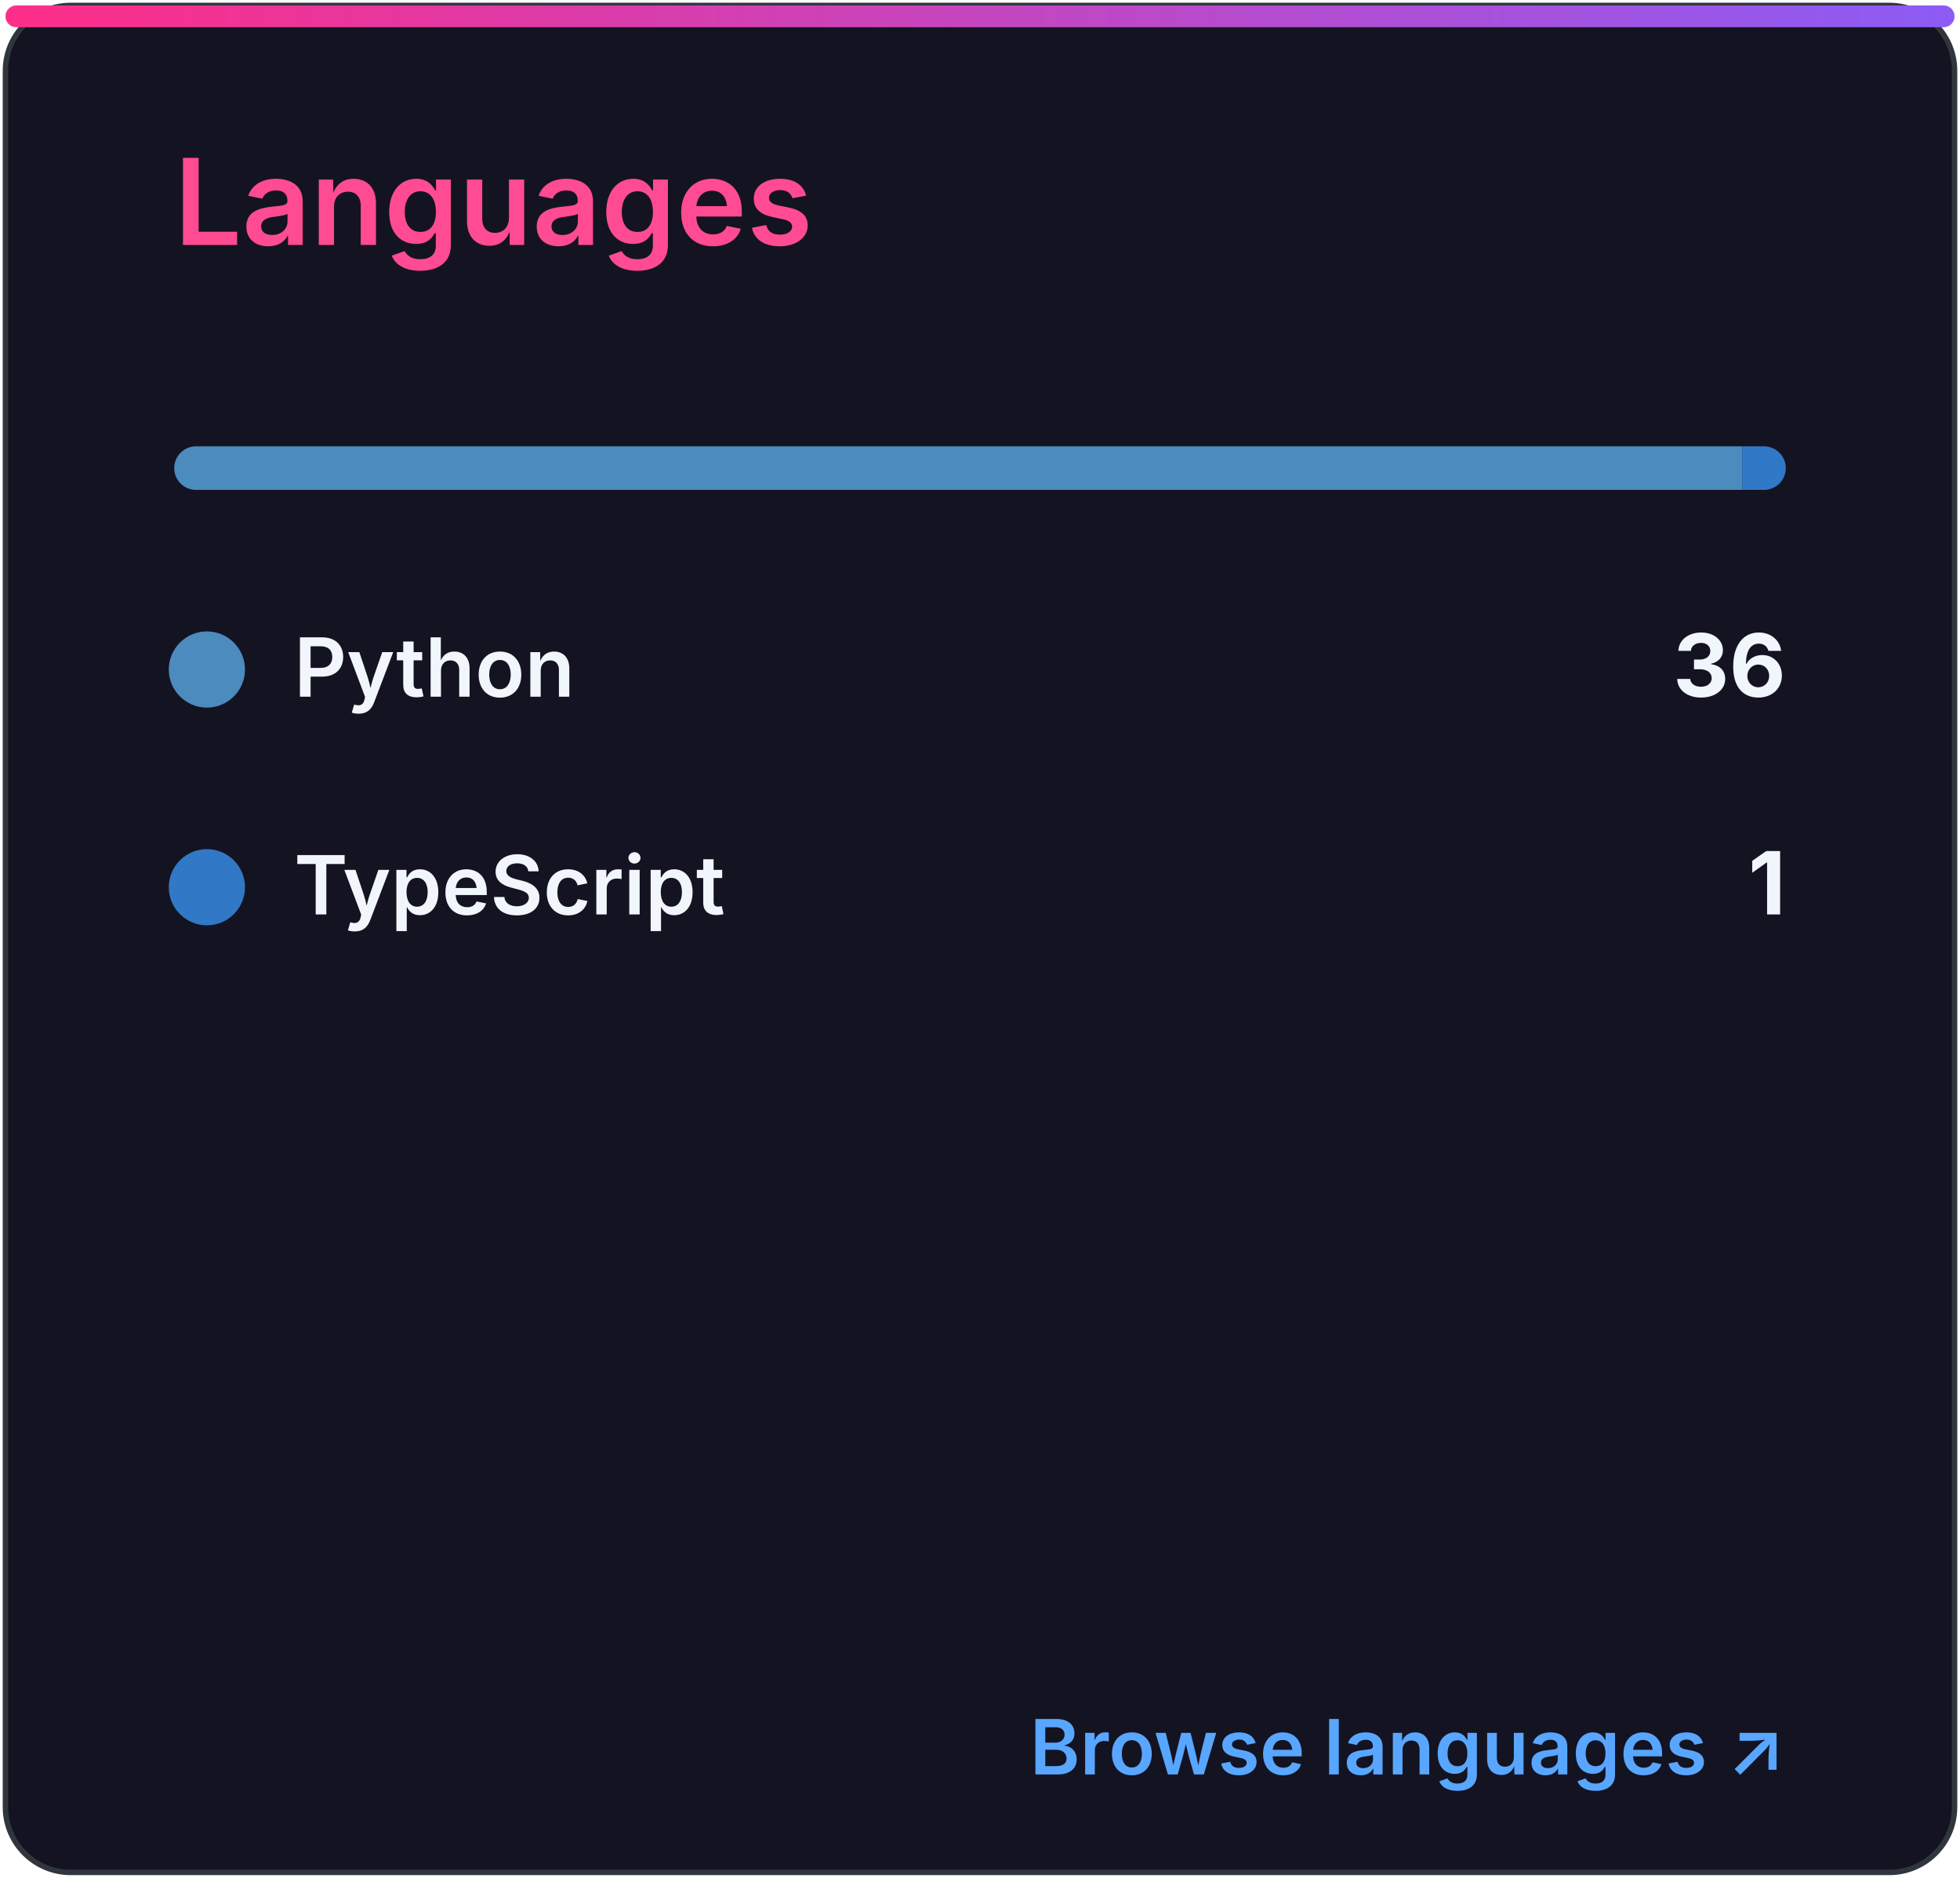
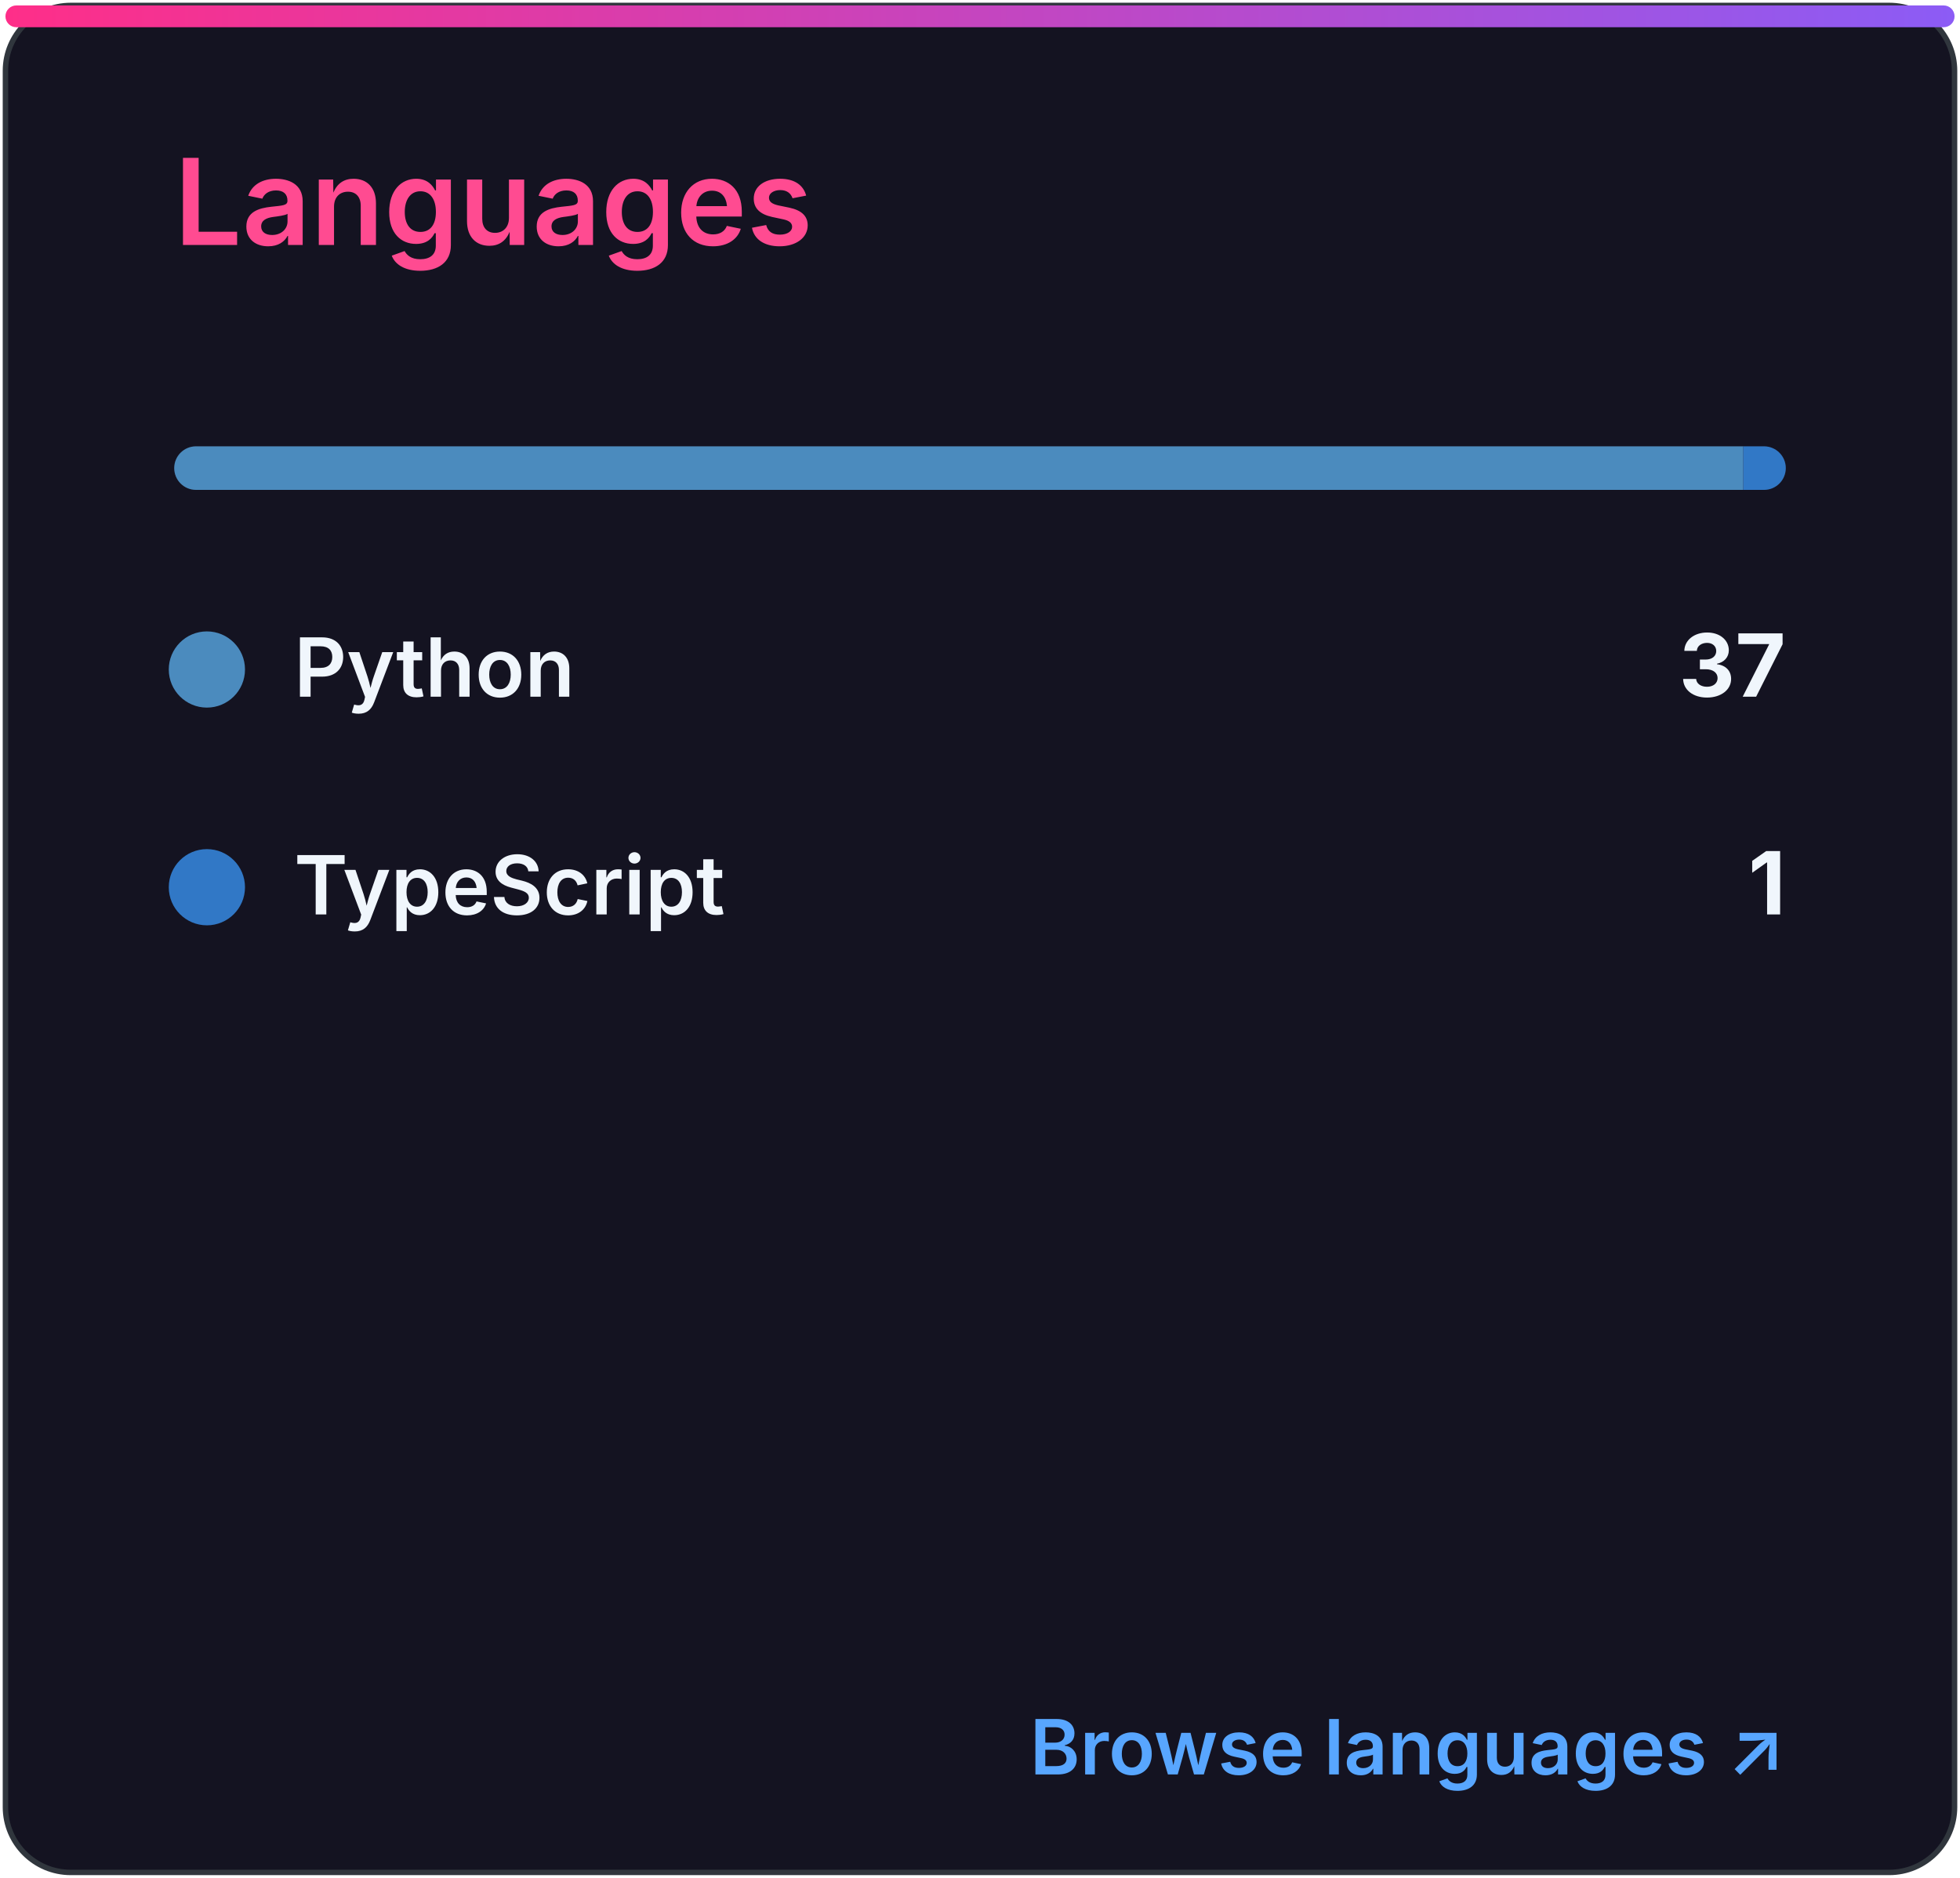
<svg xmlns="http://www.w3.org/2000/svg" width="360" height="345" viewBox="0 0 360 345" role="img" aria-labelledby="title desc">
  <defs>
    <linearGradient id="accent" x1="0" x2="1">
      <stop stop-color="#ff2e88" />
      <stop offset="1" stop-color="#8b5cf6" />
    </linearGradient>
    <clipPath id="bar">
      <rect x="32" y="82" width="296" height="8" rx="4" />
    </clipPath>
    <style>
.heading{font:600 22px -apple-system,BlinkMacSystemFont,'Segoe UI',sans-serif;fill:#ff4b91}
.eyebrow{font:600 10px -apple-system,BlinkMacSystemFont,'Segoe UI',sans-serif;letter-spacing:1.2px;fill:#8b949e}
.total{font:700 52px -apple-system,BlinkMacSystemFont,'Segoe UI',sans-serif;fill:#f0f6fc}
.metric{font:600 15px -apple-system,BlinkMacSystemFont,'Segoe UI',sans-serif;fill:#f0f6fc}
.count{font:700 16px -apple-system,BlinkMacSystemFont,'Segoe UI',sans-serif;fill:#f0f6fc}
.muted{font:500 13px -apple-system,BlinkMacSystemFont,'Segoe UI',sans-serif;fill:#8b949e}
.language{font:700 31px -apple-system,BlinkMacSystemFont,'Segoe UI',sans-serif;fill:#f0f6fc}
.link{font:600 14px -apple-system,BlinkMacSystemFont,'Segoe UI',sans-serif;fill:#58a6ff}
</style>
  </defs>
  <rect x="1" y="1" width="358" height="343" rx="12" fill="#141321" stroke="#30363d" />
  <rect x="1" y="1" width="358" height="4" rx="2" fill="url(#accent)" />
  <text x="32" y="45" class="heading">Languages</text>
  <rect x="32" y="82" width="296" height="8" rx="4" fill="#262438" />
  <g clip-path="url(#bar)">
-     <rect x="32" y="82" width="288" height="8" fill="#4b8bbe" />
-     <rect x="320" y="82" width="8" height="8" fill="#3178c6" />
+     <rect x="32" y="82" width="288.2" height="8" fill="#4b8bbe" />
+     <rect x="320.2" y="82" width="7.8" height="8" fill="#3178c6" />
  </g>
  <circle cx="38" cy="123" r="7" fill="#4b8bbe" />
  <text x="54" y="128" class="metric">Python</text>
-   <text x="328" y="128" class="count" text-anchor="end">36</text>
+   <text x="328" y="128" class="count" text-anchor="end">37</text>
  <circle cx="38" cy="163" r="7" fill="#3178c6" />
  <text x="54" y="168" class="metric">TypeScript</text>
  <text x="328" y="168" class="count" text-anchor="end">1</text>
  <text x="328" y="326" class="link" text-anchor="end">Browse languages ↗</text>
</svg>
